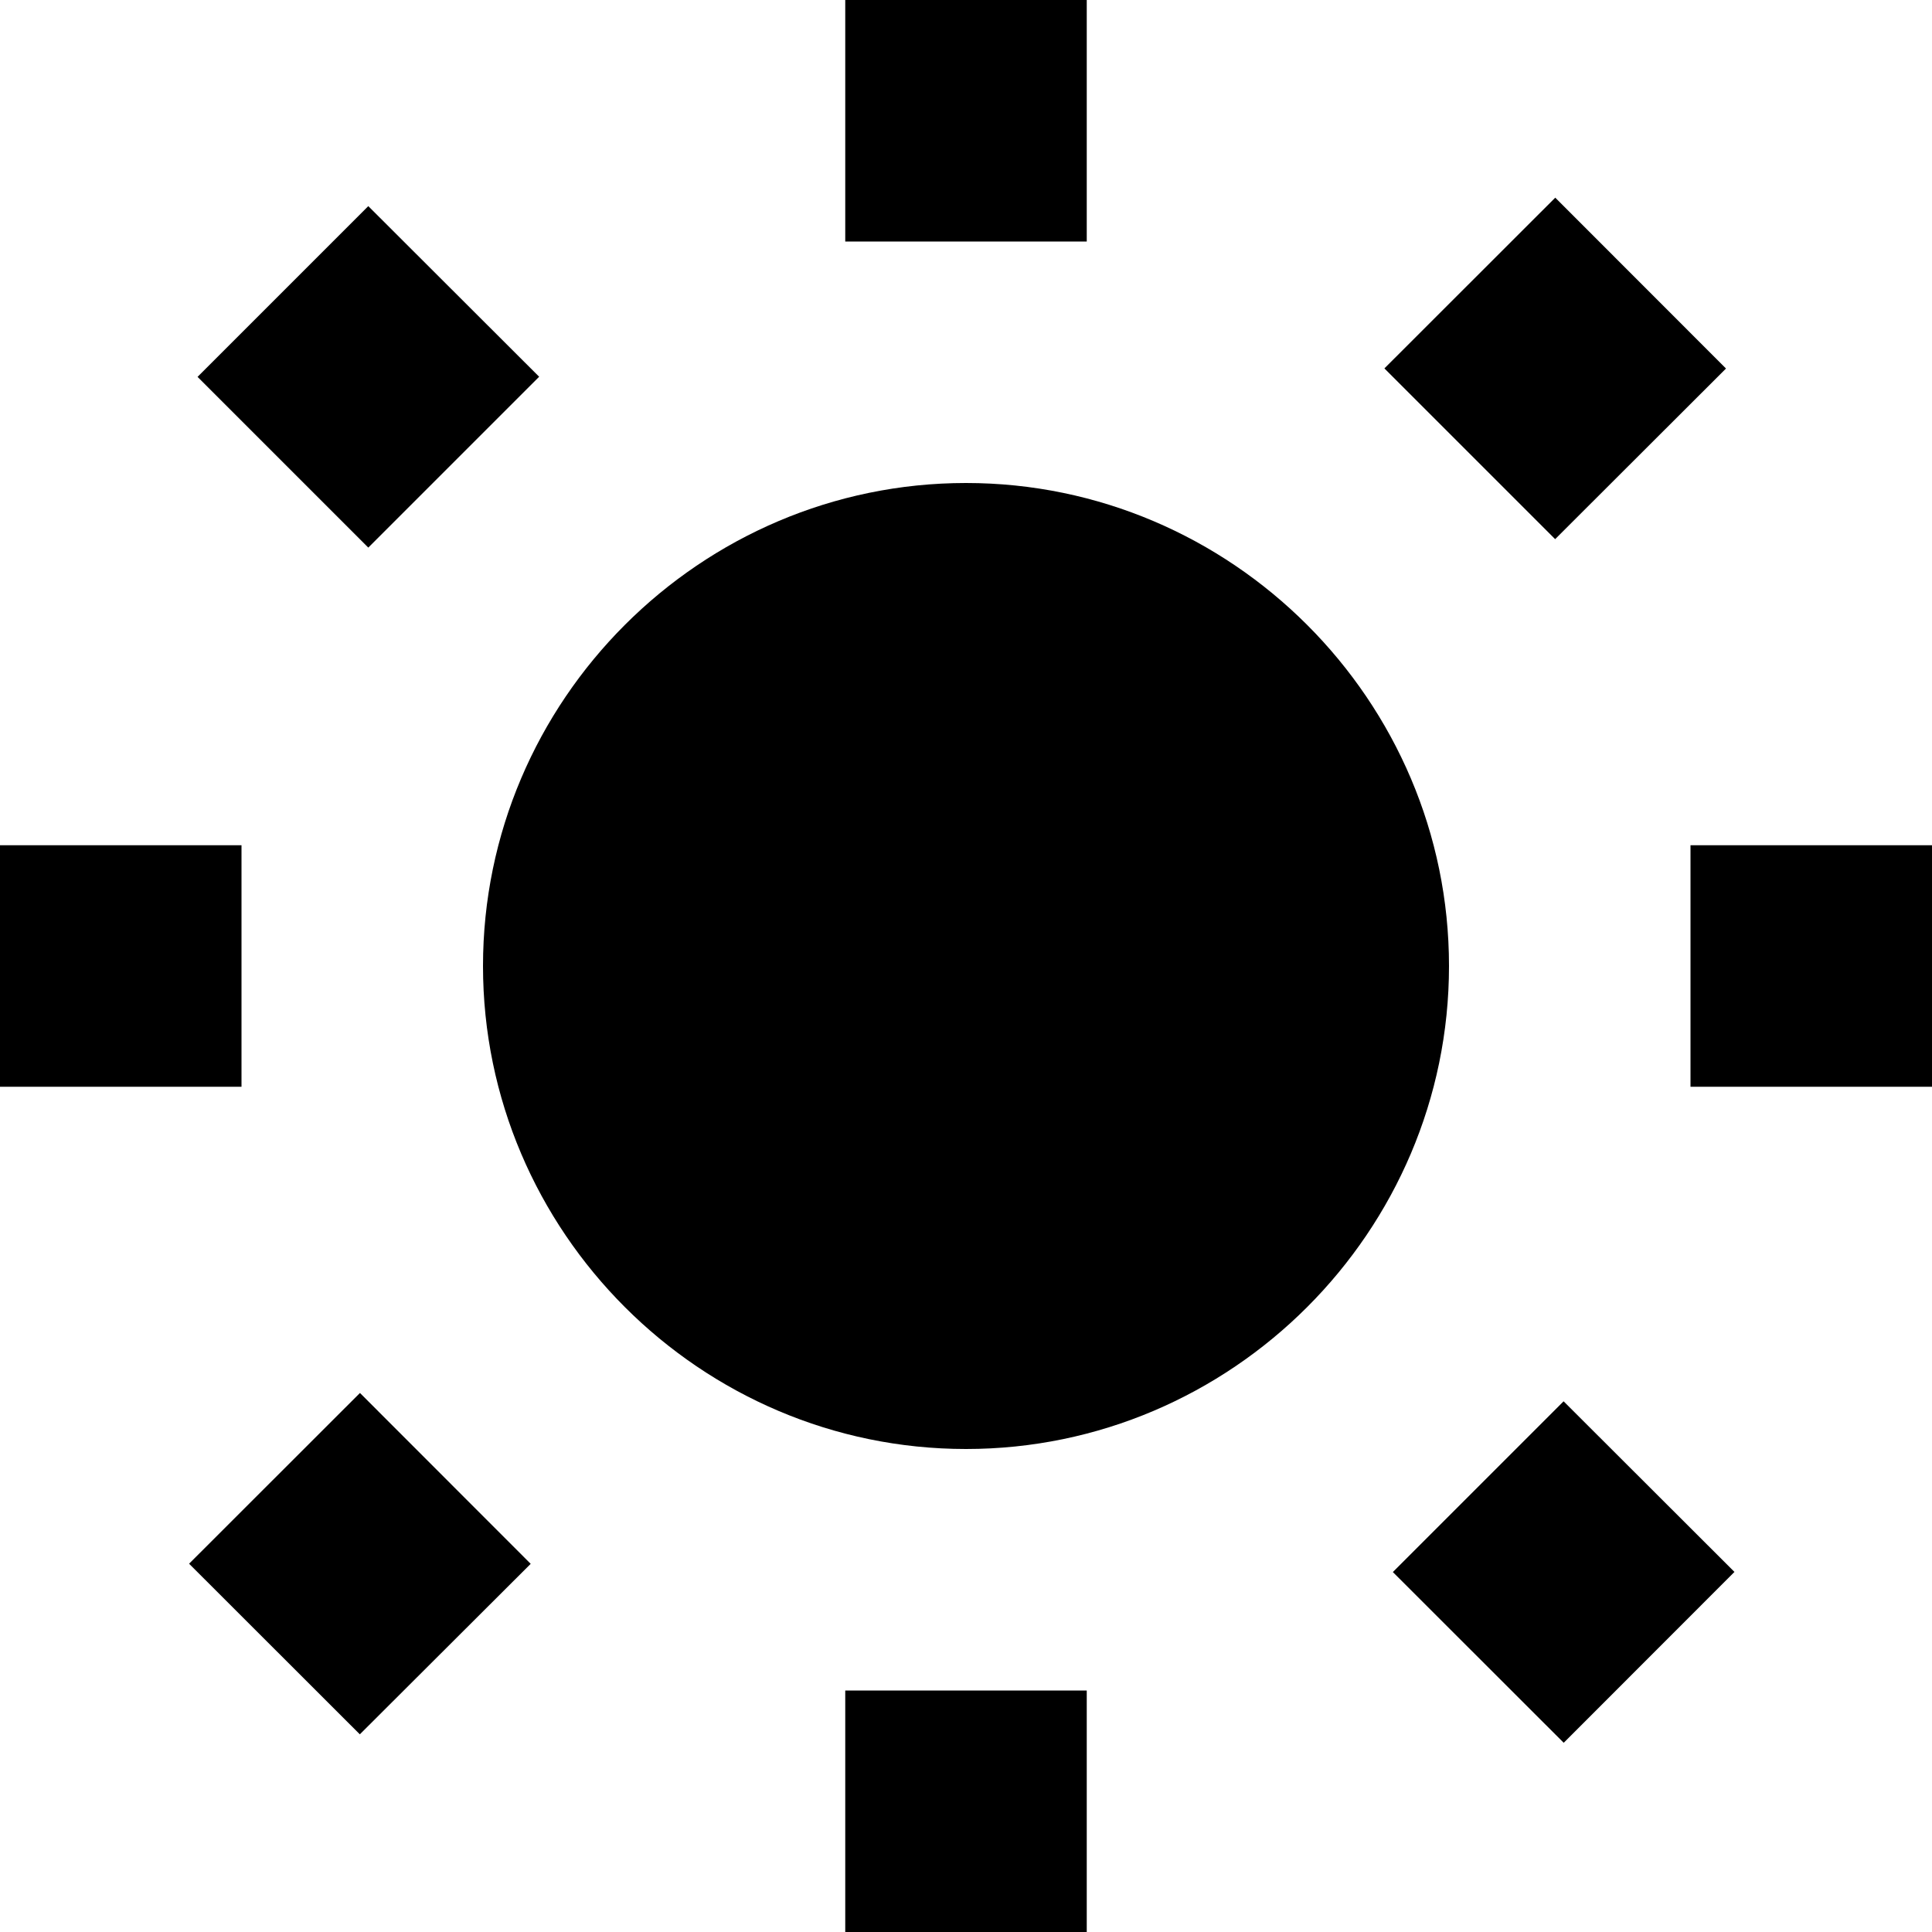
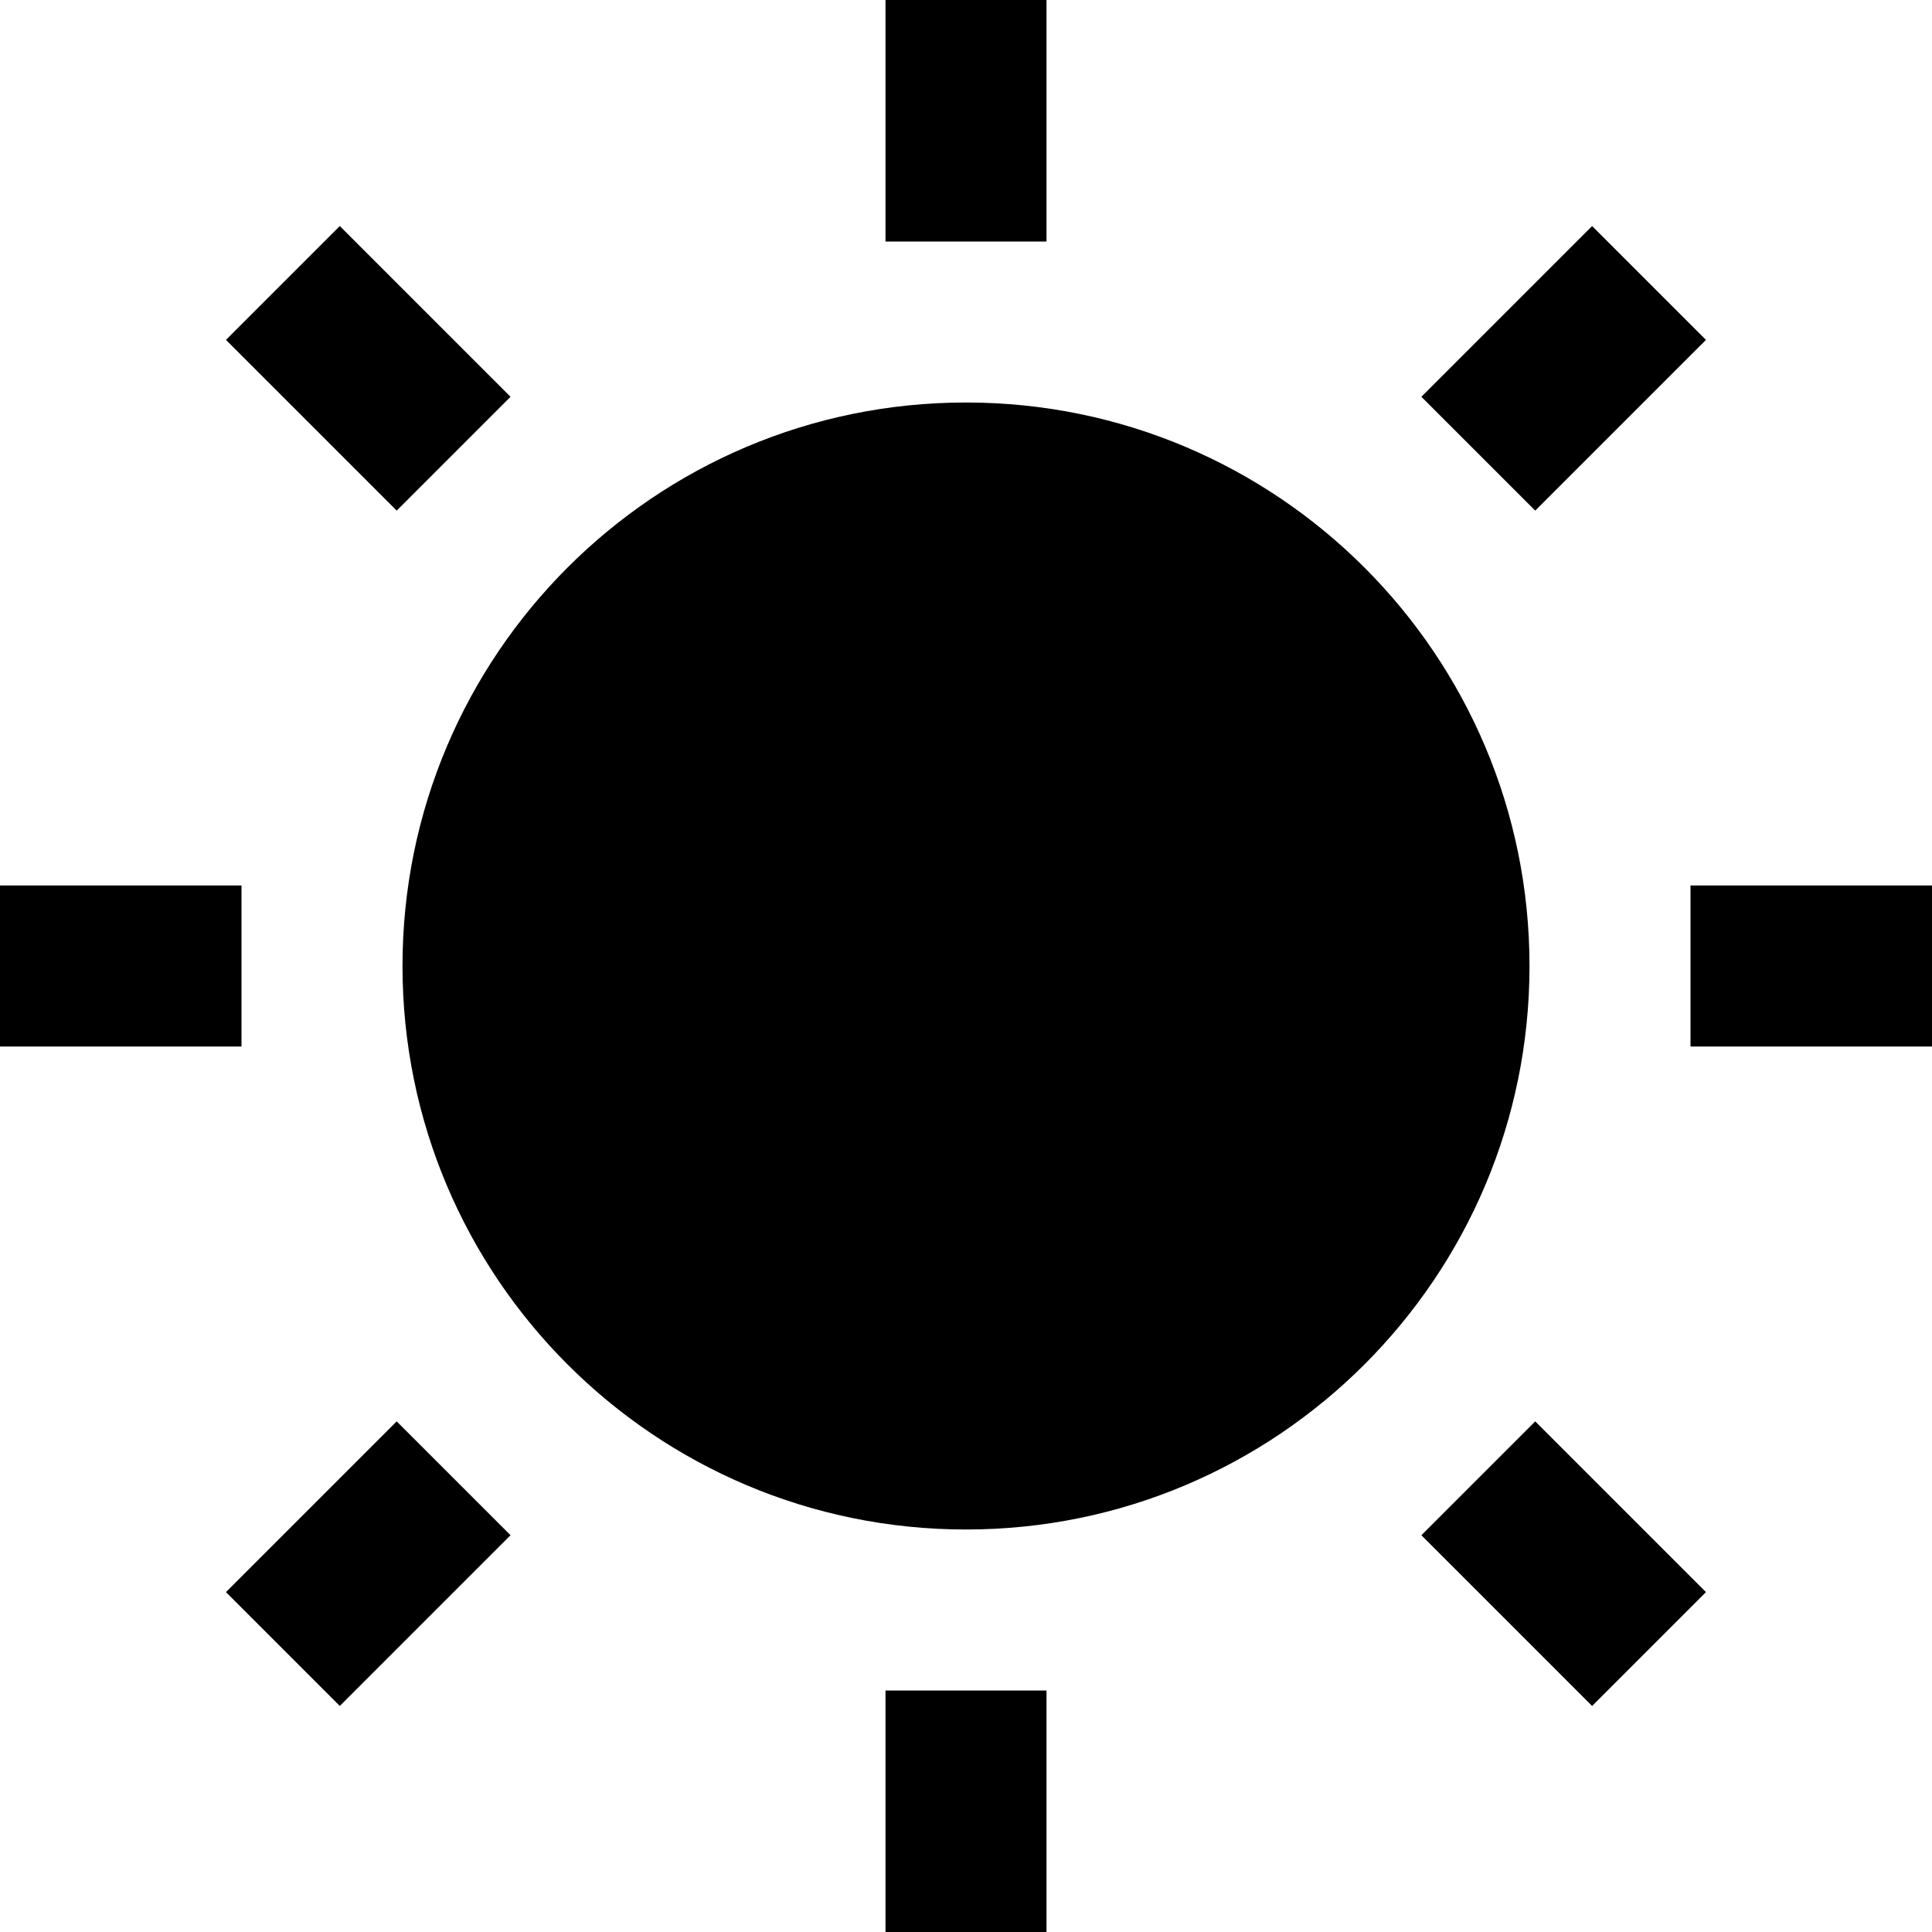
- <svg xmlns="http://www.w3.org/2000/svg" viewBox="0 0 16 16">
+ <svg xmlns="http://www.w3.org/2000/svg" viewBox="0 0 24 24">
  <g>
-     <path d="M7 0h2v2H7zM12.88 1.637l1.414 1.415-1.415 1.413-1.414-1.414zM14 7h2v2h-2zM12.95 14.433l-1.415-1.414 1.414-1.414 1.415 1.413zM7 14h2v2H7zM2.98 14.363L1.566 12.95l1.415-1.414 1.414 1.415zM0 7h2v2H0zM3.05 1.707L4.465 3.12 3.05 4.535 1.636 3.121z" />
-     <path d="M8 4C5.8 4 4 5.8 4 8s1.8 4 4 4 4-1.8 4-4-1.8-4-4-4z" />
+     <path d="M0 11h3v2H0zM2.807 4.222l1.414-1.414 2.121 2.121-1.414 1.414zM11 0h2v3h-2zM17.657 4.929l2.121-2.121 1.414 1.414-2.121 2.121zM21 11h3v2h-3zM17.657 19.071l1.414-1.414 2.121 2.121-1.414 1.414zM11 21h2v3h-2zM2.807 19.778l2.121-2.121 1.414 1.414-2.121 2.121z" />
+     <circle cx="12" cy="12" r="7" />
  </g>
</svg>
